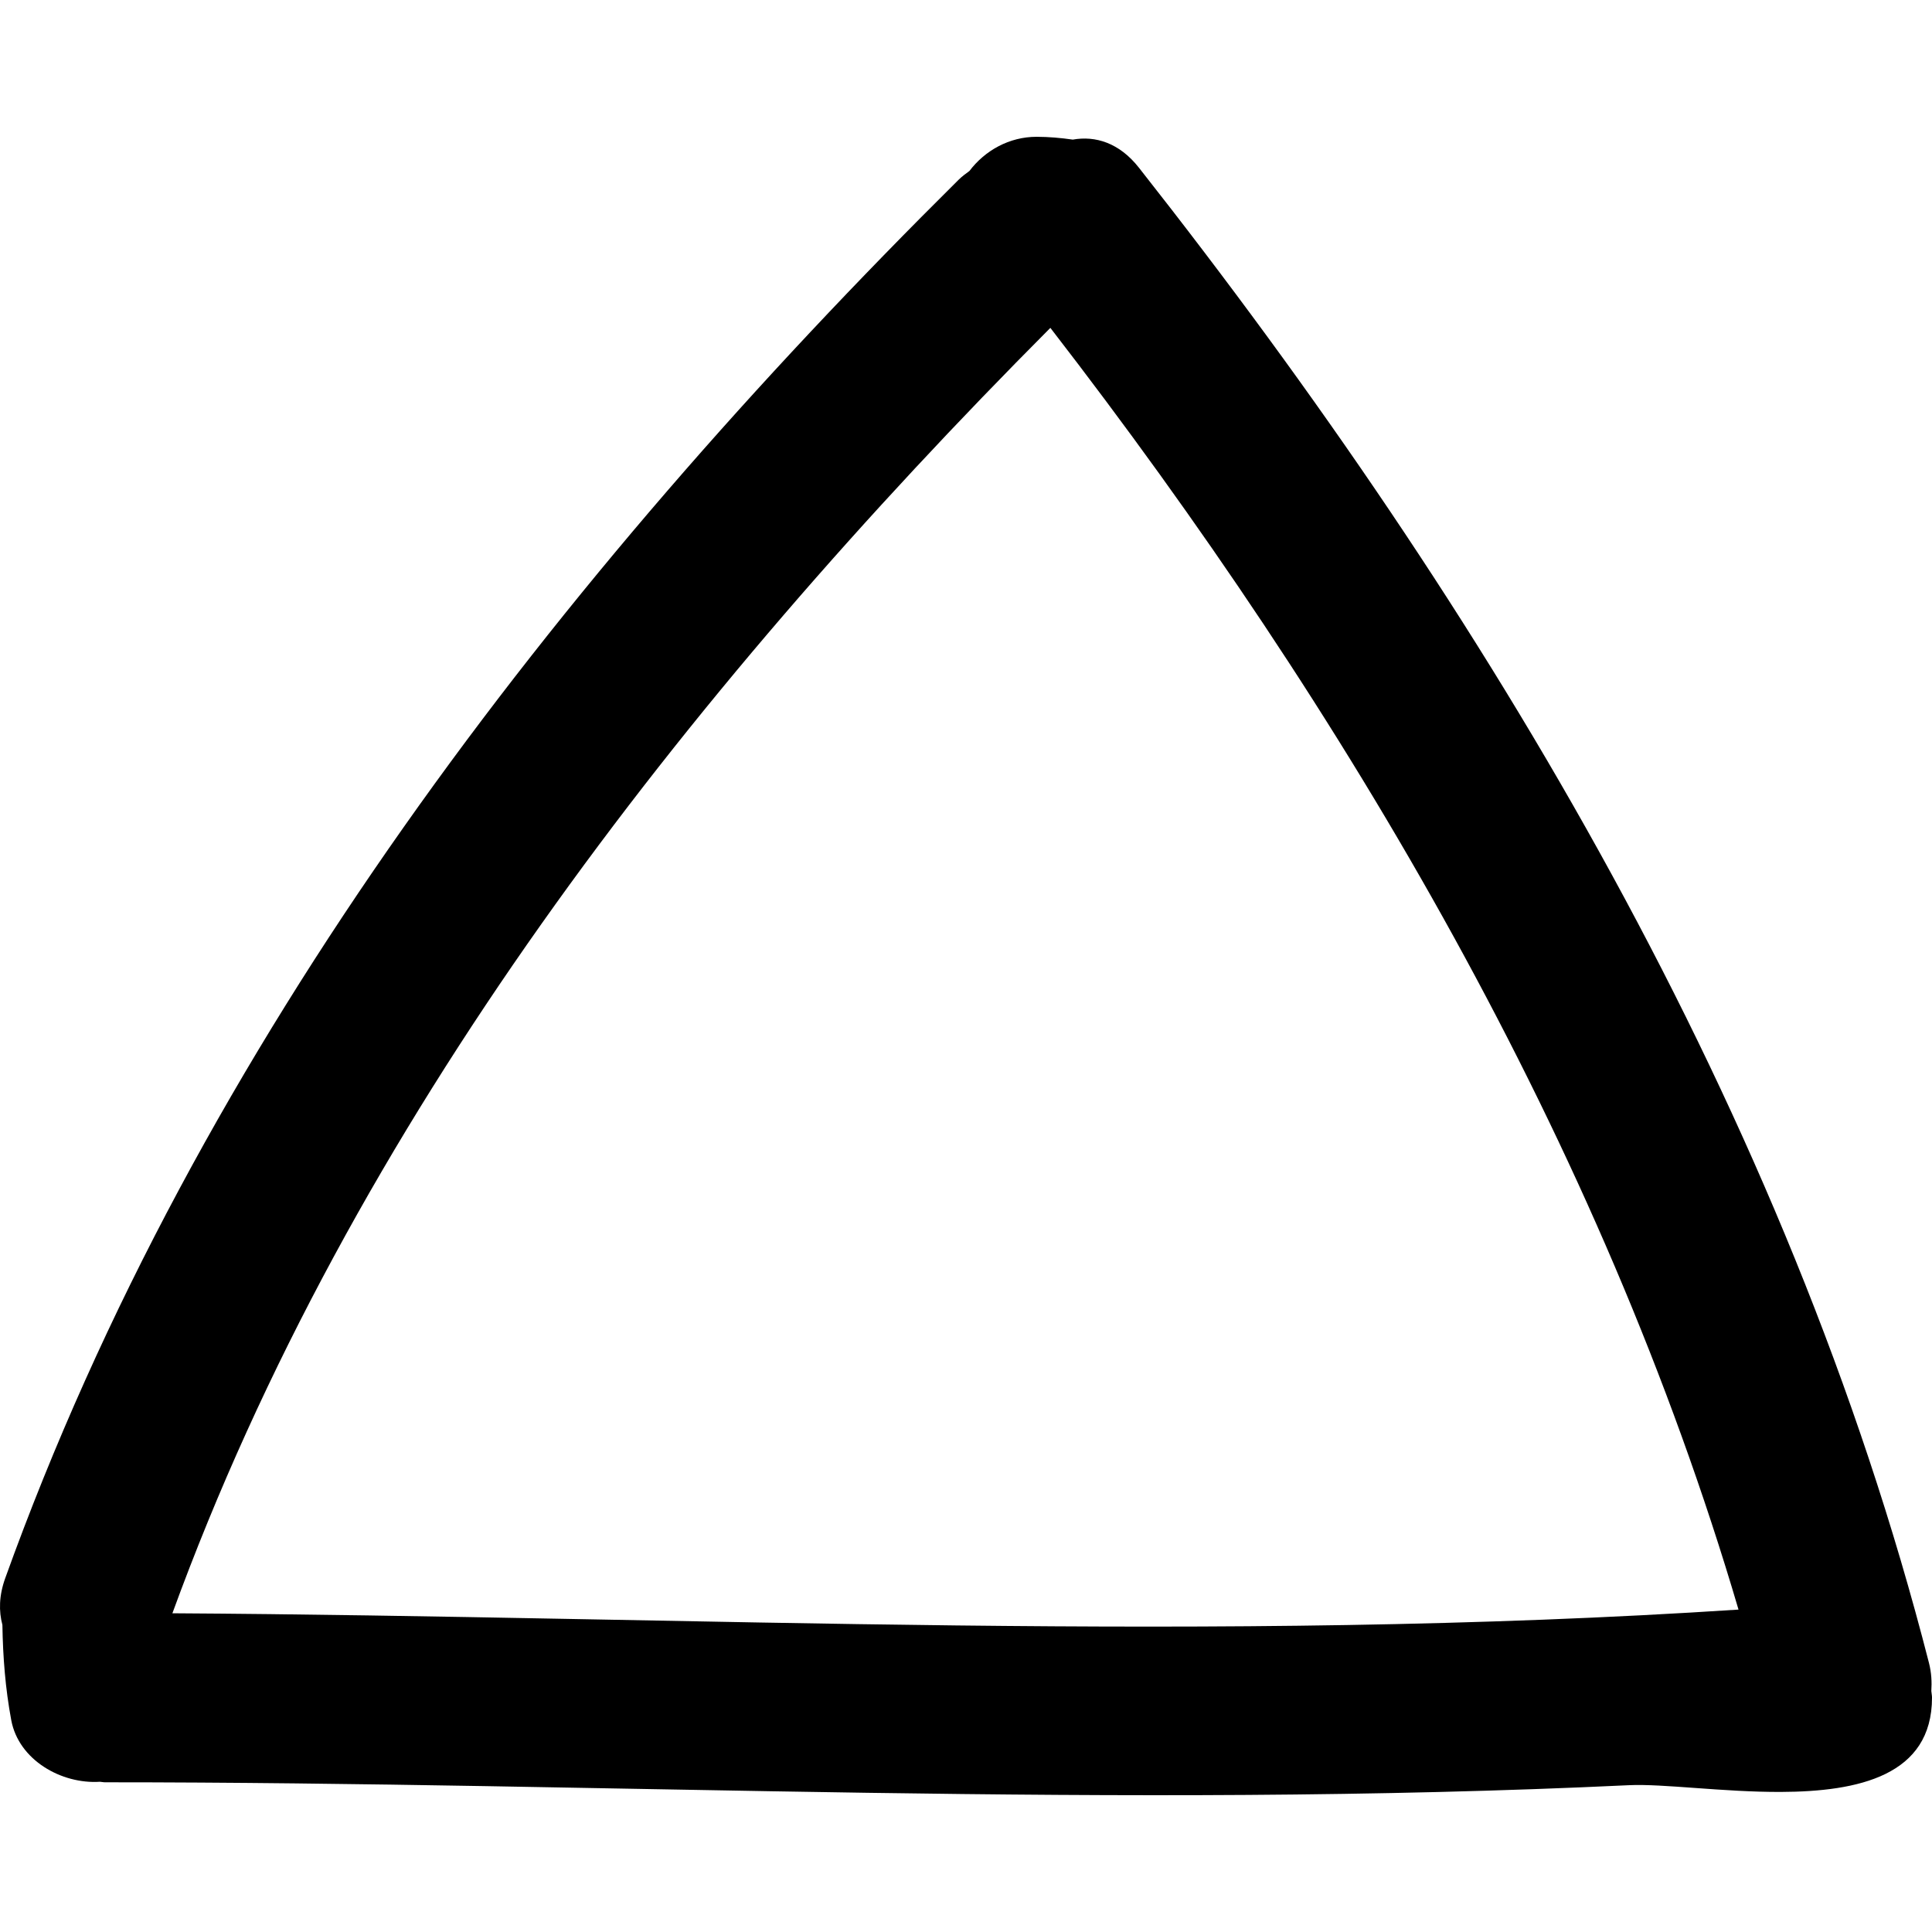
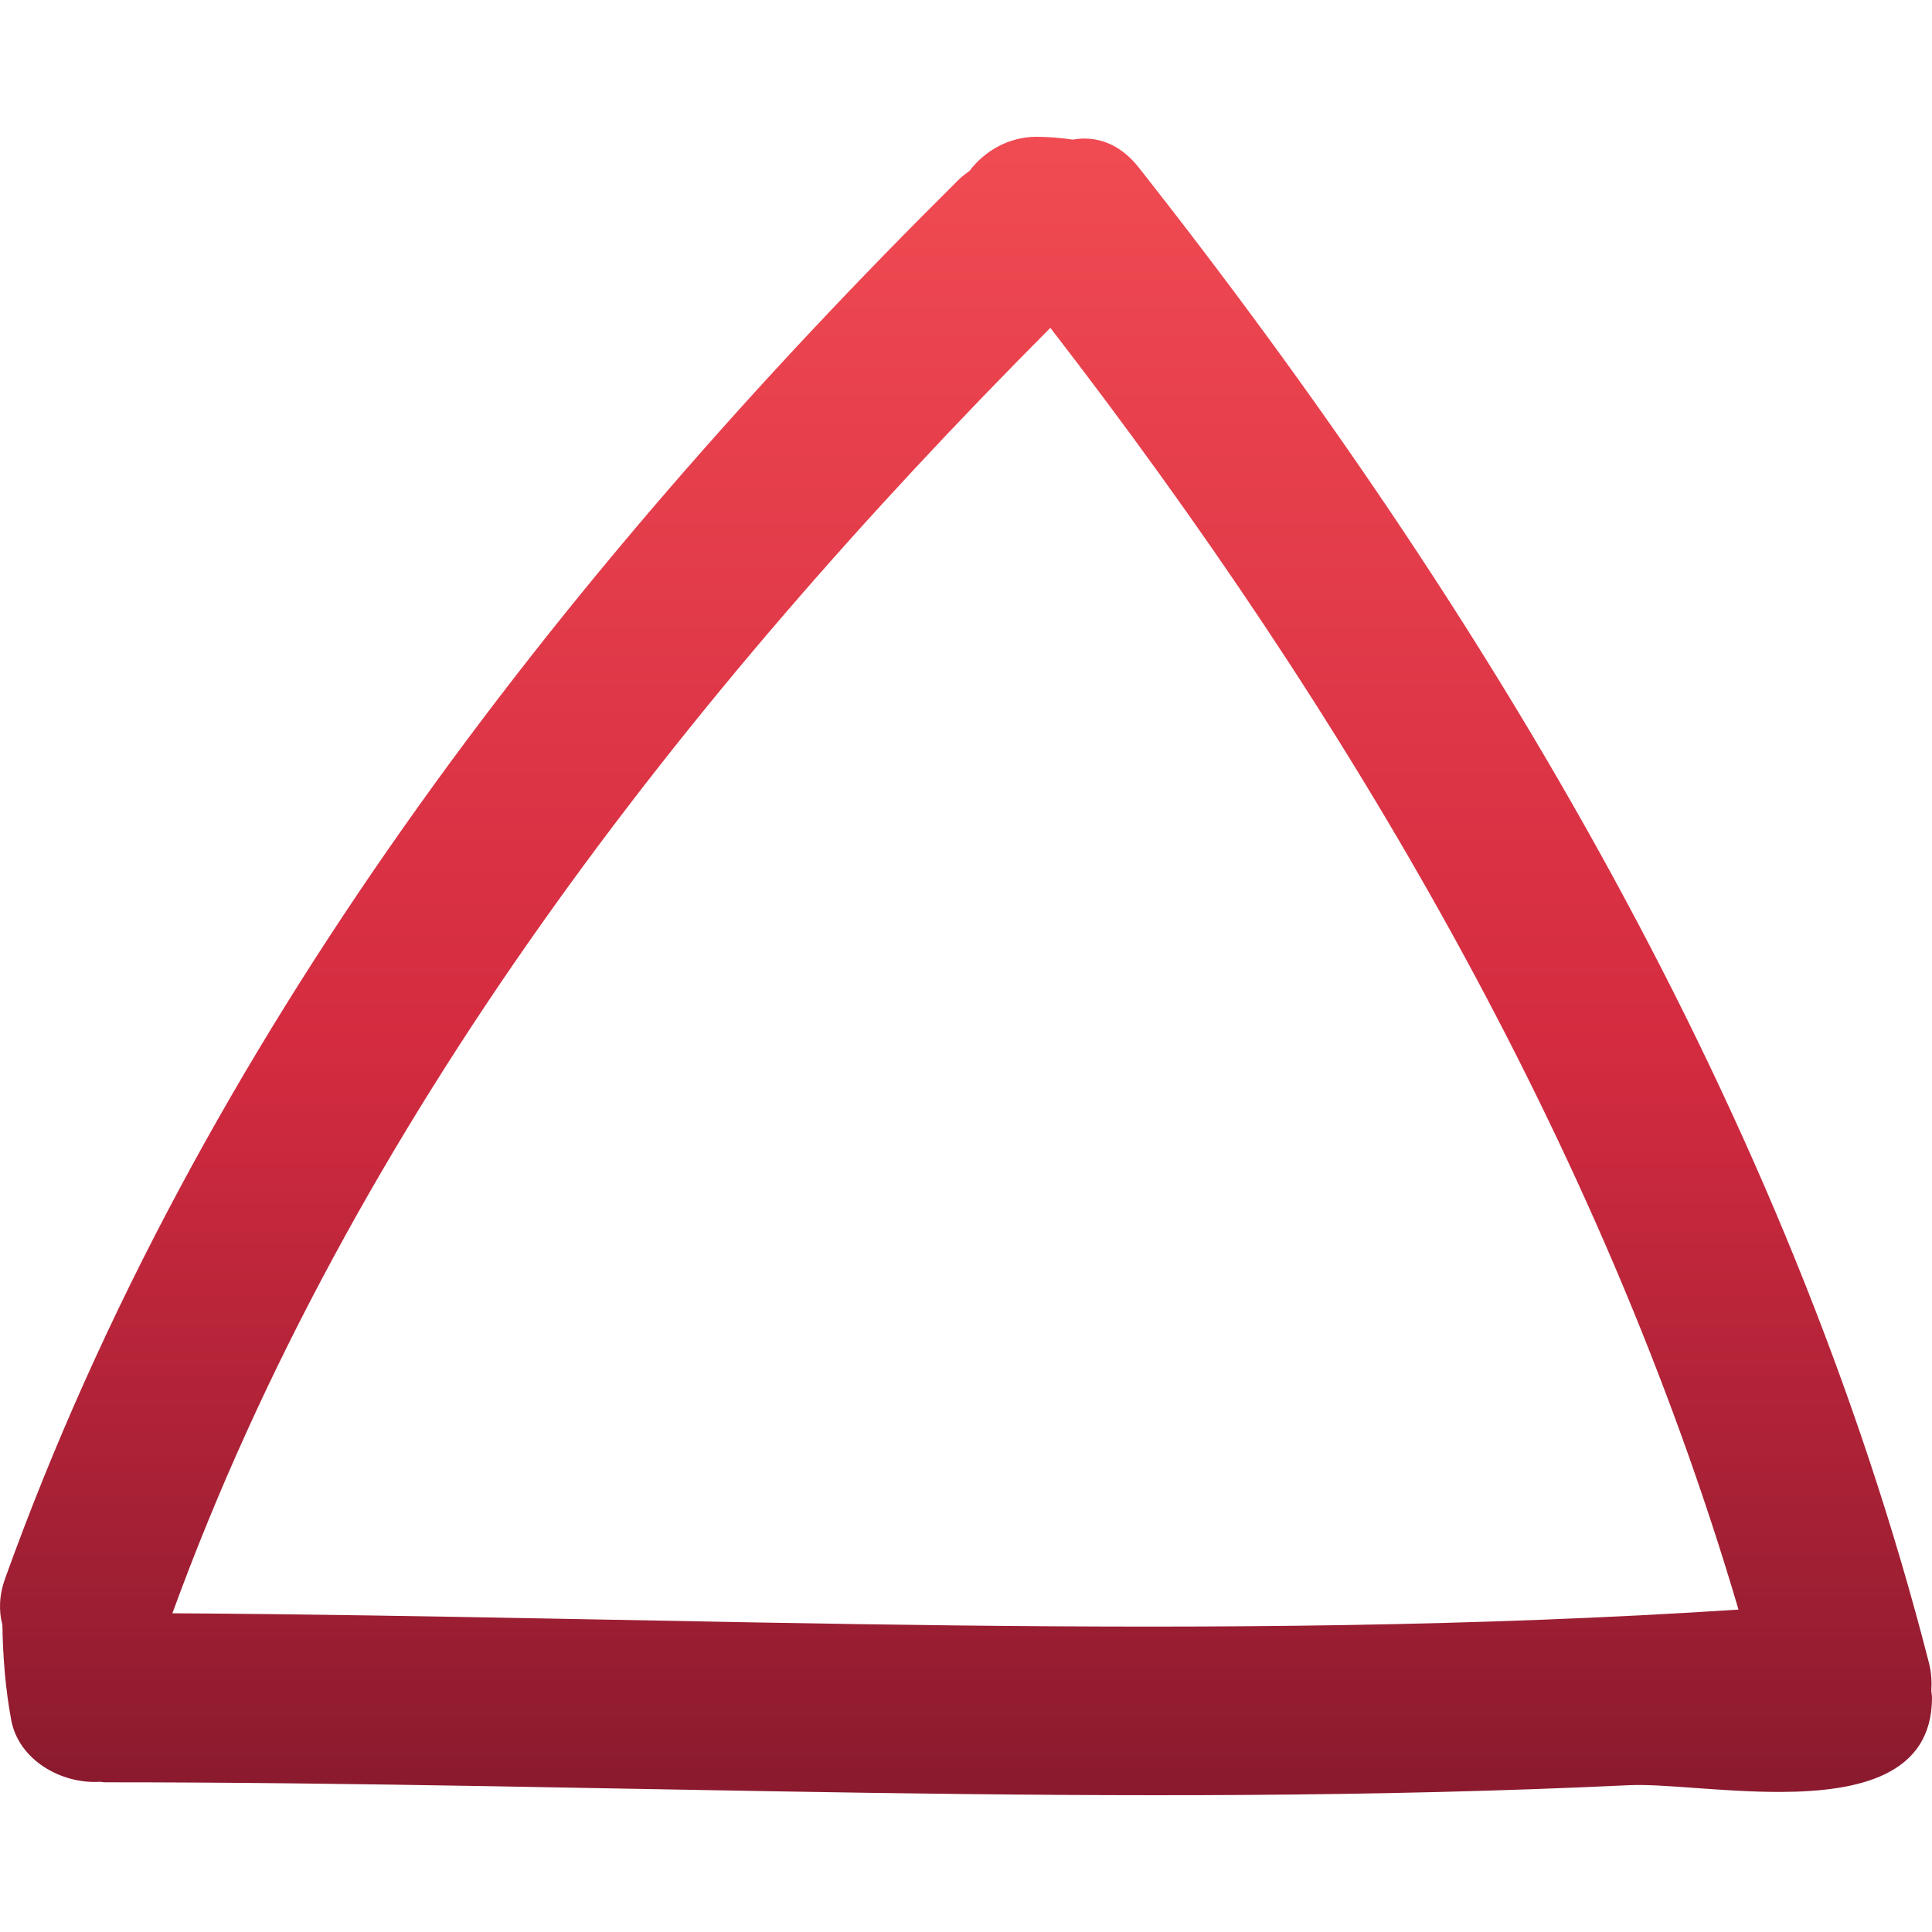
- <svg xmlns="http://www.w3.org/2000/svg" fill="#000000" version="1.1" id="Capa_1" width="800px" height="800px" viewBox="0 0 415.155 415.154" xml:space="preserve">
-   <g>
-     <g>
-       <path d="M414.505,357.34c-30.336-118.434-94.689-225.955-169.777-321.316c-4.22-5.36-9.369-6.889-14.208-6.025    c-2.575-0.37-5.149-0.599-7.76-0.604c-5.859-0.005-11.1,2.927-14.444,7.343c-0.785,0.576-1.572,1.145-2.326,1.886    C119.701,124.187,42.602,223.84,1.117,339.141c-1.346,3.747-1.384,7.089-0.602,10.019c0.109,6.87,0.632,13.66,1.902,20.47    c1.597,8.576,10.786,13.786,19.058,13.243c0.376,0.021,0.704,0.111,1.092,0.111c109.187,0,218.297,5.81,327.454,0.625    c7.322-0.351,20.245,1.493,32.661,1.447c16.696-0.062,32.474-3.524,32.474-20.271c0-0.482-0.111-0.944-0.147-1.411    C415.129,361.474,415.053,359.493,414.505,357.34z M37.044,346.666C75.563,241.055,146.995,149.501,225.706,70.452    c63.749,82.471,118.327,175.07,147.871,275.422C261.496,353.217,149.247,347.347,37.044,346.666z" />
-     </g>
-   </g>
+ <svg xmlns="http://www.w3.org/2000/svg" viewBox="0 0 415.155 415.154" width="800" height="800">
+   <defs>
+     <linearGradient id="grad" x1="0.5" y1="0" x2="0.5" y2="1">
+       <stop offset="0%" stop-color="#F04A52" />
+       <stop offset="55%" stop-color="#D42B40" />
+       <stop offset="100%" stop-color="#8B1A2E" />
+     </linearGradient>
+   </defs>
+   <path fill="url(#grad)" d="M414.505,357.34c-30.336-118.434-94.689-225.955-169.777-321.316c-4.22-5.36-9.369-6.889-14.208-6.025 c-2.575-0.37-5.149-0.599-7.76-0.604c-5.859-0.005-11.1,2.927-14.444,7.343c-0.785,0.576-1.572,1.145-2.326,1.886 C119.701,124.187,42.602,223.84,1.117,339.141c-1.346,3.747-1.384,7.089-0.602,10.019c0.109,6.87,0.632,13.66,1.902,20.47 c1.597,8.576,10.786,13.786,19.058,13.243c0.376,0.021,0.704,0.111,1.092,0.111c109.187,0,218.297,5.81,327.454,0.625 c7.322-0.351,20.245,1.493,32.661,1.447c16.696-0.062,32.474-3.524,32.474-20.271c0-0.482-0.111-0.944-0.147-1.411 C415.129,361.474,415.053,359.493,414.505,357.34z M37.044,346.666C75.563,241.055,146.995,149.501,225.706,70.452 c63.749,82.471,118.327,175.07,147.871,275.422C261.496,353.217,149.247,347.347,37.044,346.666z" />
</svg>
